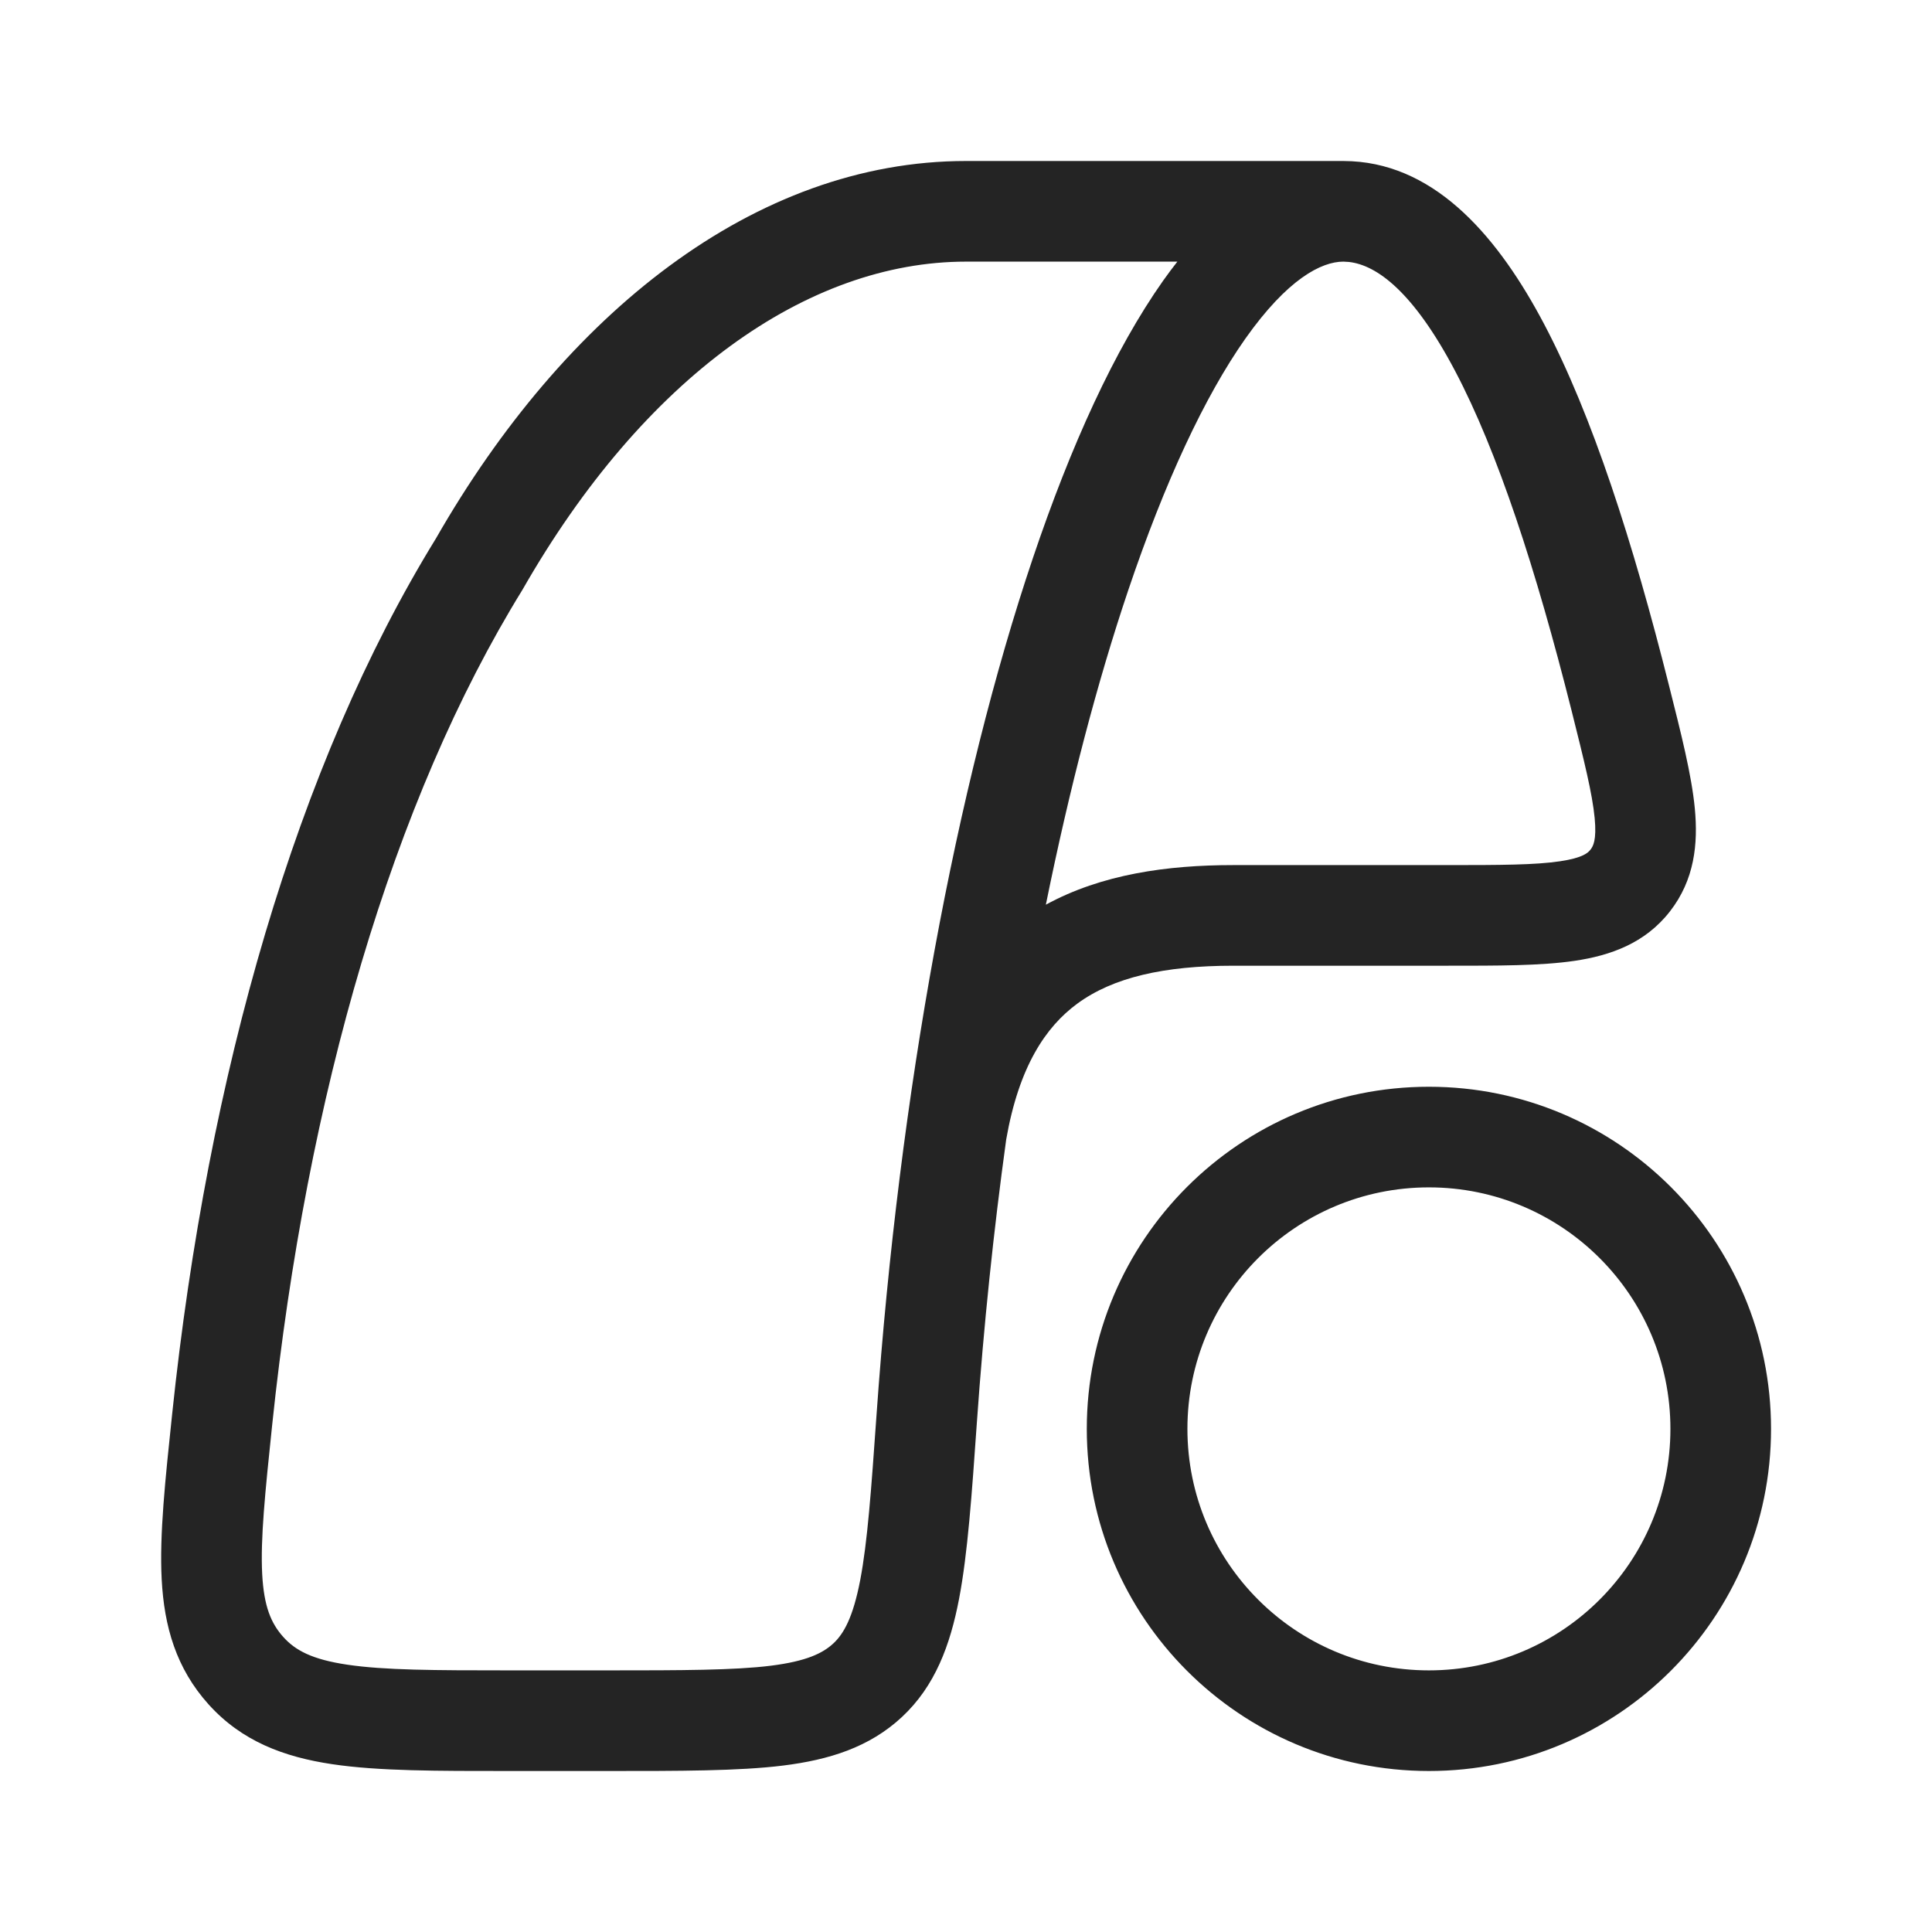
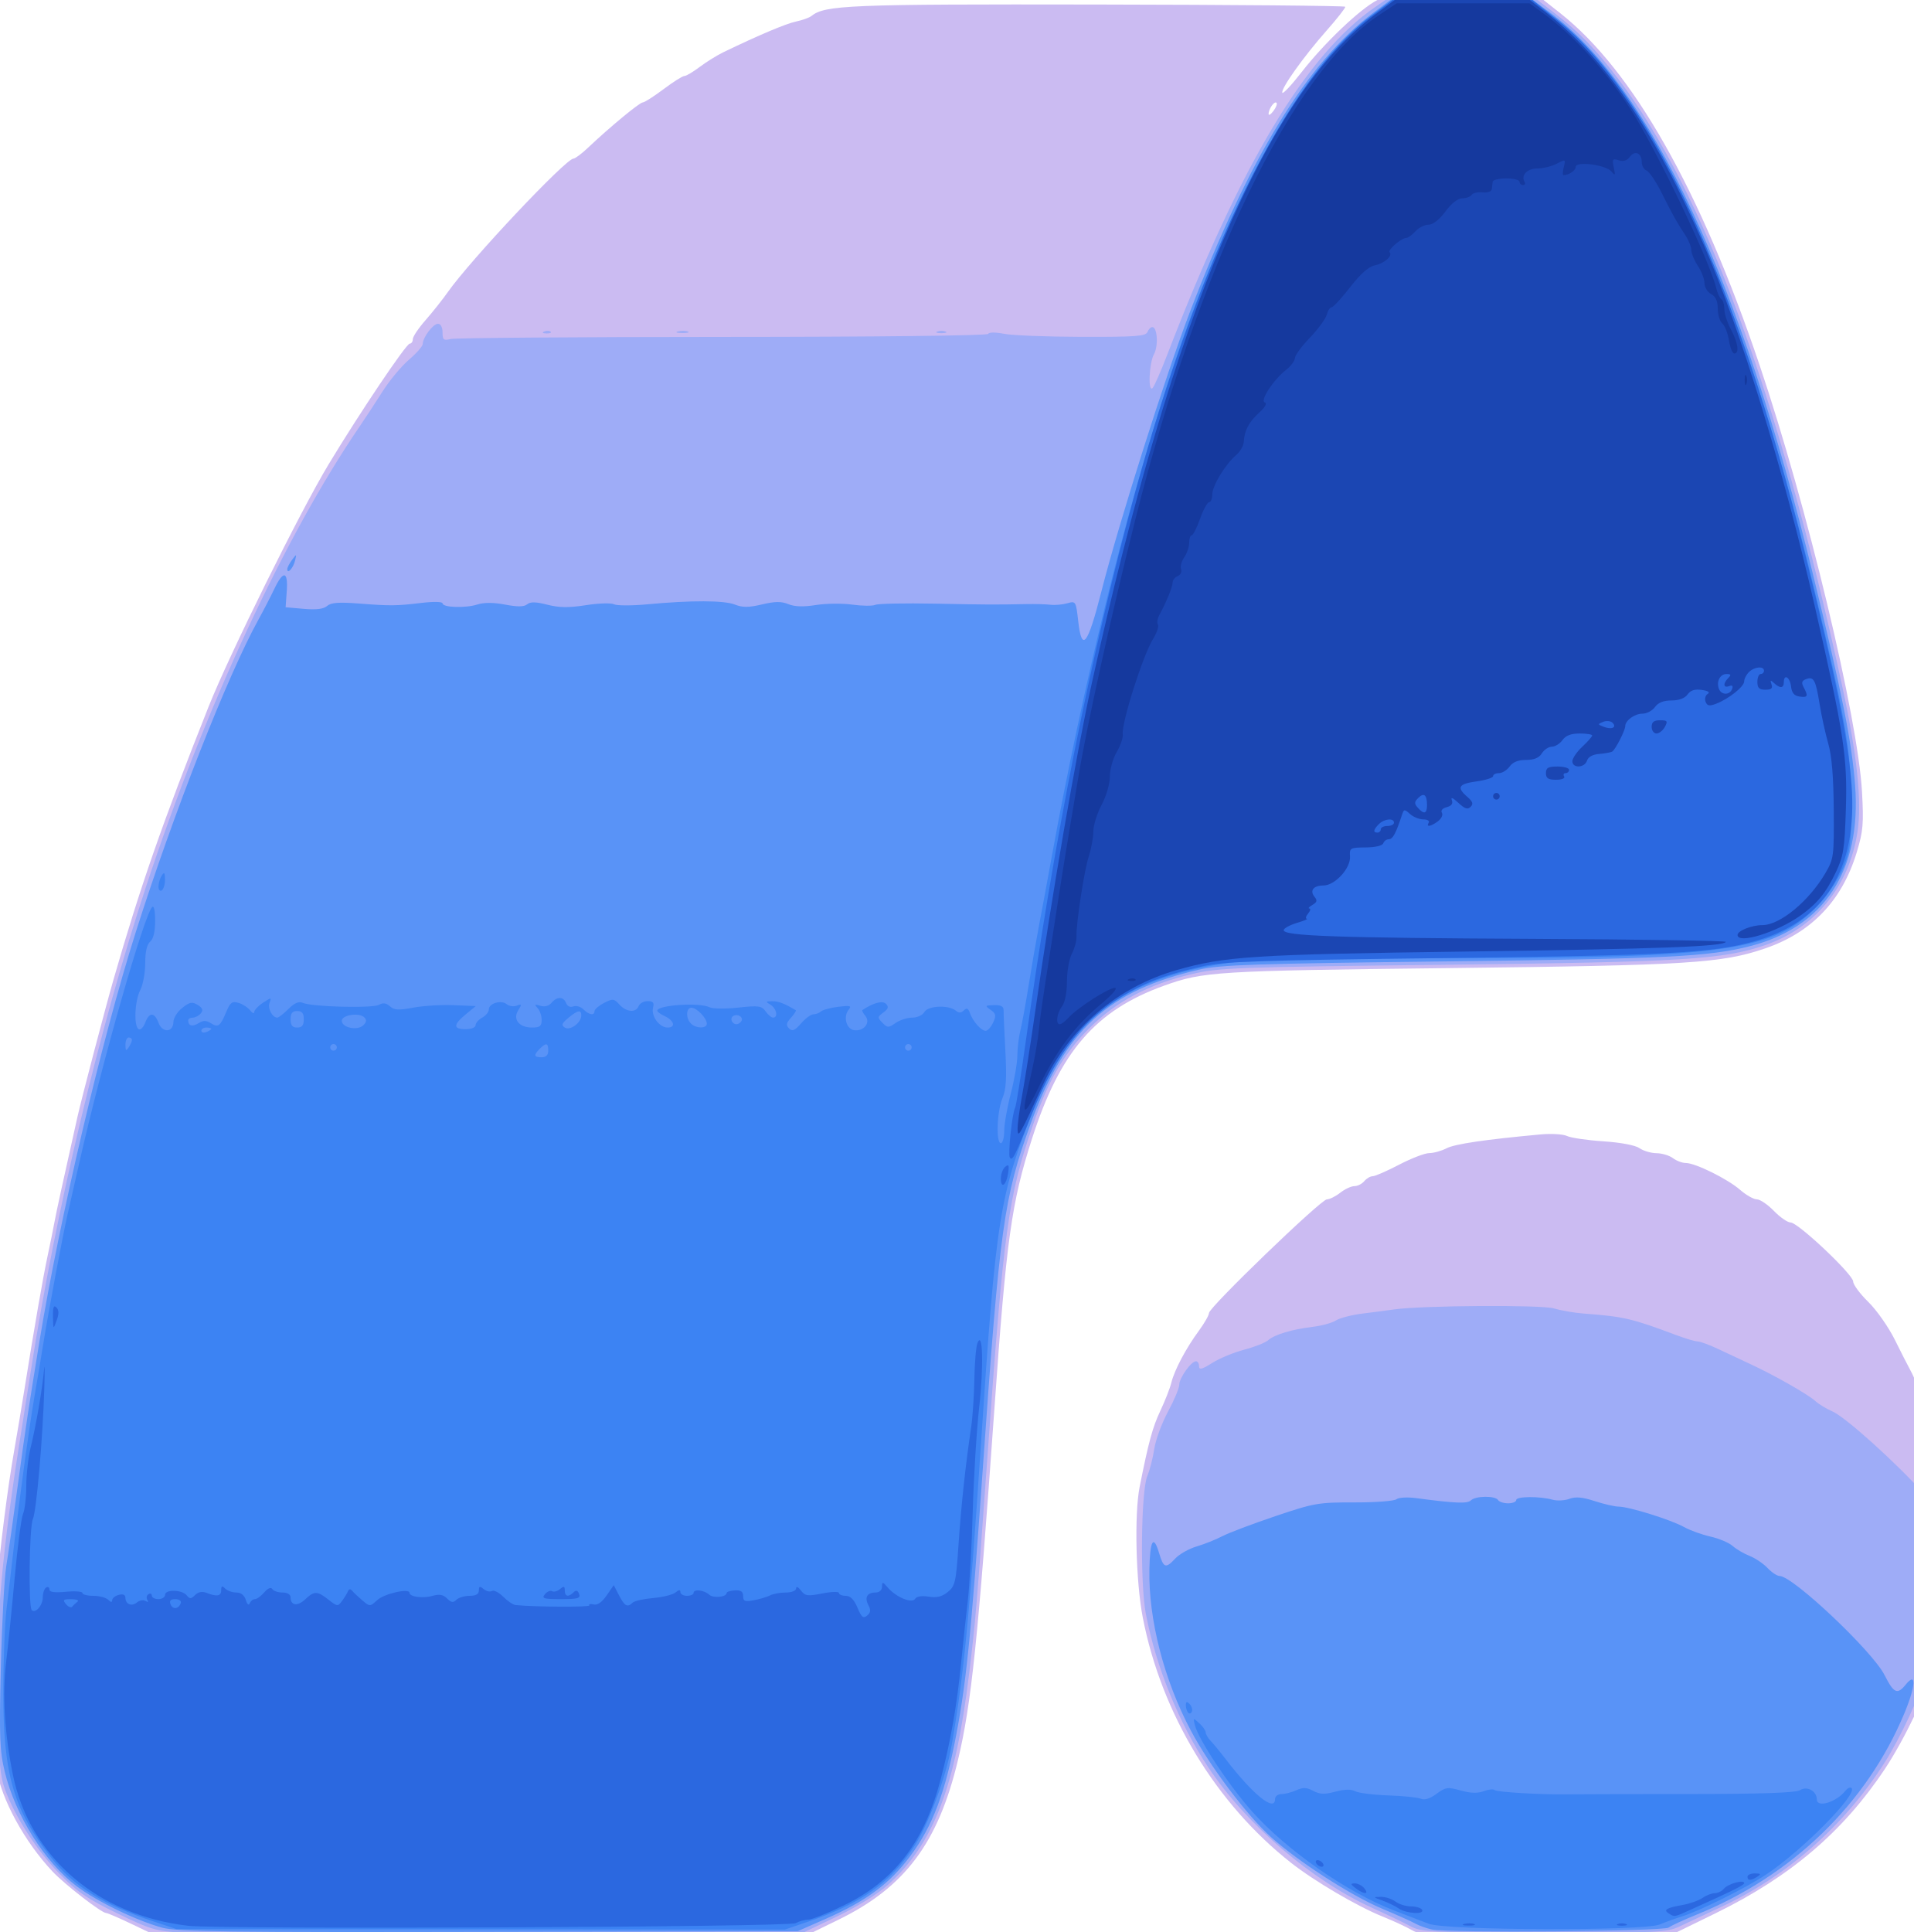
- <svg xmlns="http://www.w3.org/2000/svg" width="48" height="48" viewBox="0 0 48 48" fill="none">
-   <path d="M33.585 4.006C35.728 4.119 37.255 5.949 38.364 8.053C39.562 10.326 40.571 13.469 41.469 17.044C41.766 18.224 42.027 19.249 42.107 20.084C42.191 20.964 42.101 21.859 41.488 22.645C40.87 23.438 40.007 23.74 39.125 23.871C38.281 23.996 37.202 23.993 35.951 23.993H30.641C28.921 23.993 27.654 24.282 26.764 24.936C25.981 25.511 25.315 26.499 24.999 28.309C24.686 30.578 24.439 32.937 24.27 35.343C24.144 37.138 24.043 38.596 23.827 39.727C23.607 40.874 23.232 41.89 22.41 42.657C21.596 43.416 20.59 43.723 19.462 43.864C18.362 44.002 16.844 44 15.137 44H12.63C10.869 44 9.409 44.003 8.255 43.831C7.052 43.652 6.006 43.259 5.183 42.346C4.375 41.448 4.079 40.412 4.017 39.238C3.959 38.127 4.106 36.76 4.277 35.132C5.163 26.683 7.373 18.995 10.83 13.379C14.02 7.808 18.745 4 24.001 4H33.376L33.585 4.006ZM35.501 27C40.195 27 44.001 30.806 44.001 35.5C44.001 40.194 40.195 44 35.501 44C30.806 44 27.001 40.194 27.001 35.5C27.001 30.806 30.806 27 35.501 27ZM24.001 6.5C20.057 6.5 15.993 9.38 12.979 14.655C9.751 19.886 7.622 27.204 6.763 35.393C6.584 37.102 6.469 38.239 6.514 39.106C6.557 39.911 6.732 40.33 7.041 40.673C7.335 41 7.749 41.228 8.625 41.358C9.551 41.496 10.792 41.5 12.63 41.5H15.137C16.91 41.5 18.243 41.498 19.152 41.384C20.033 41.273 20.439 41.077 20.706 40.829C20.963 40.589 21.193 40.186 21.372 39.256C21.553 38.307 21.645 37.026 21.776 35.167C22.342 27.117 23.761 19.507 25.659 13.874C26.605 11.066 27.693 8.682 28.896 6.976C29.011 6.813 29.13 6.655 29.251 6.5H24.001ZM35.501 29.5C32.187 29.5 29.501 32.186 29.501 35.5C29.501 38.814 32.187 41.5 35.501 41.5C38.814 41.5 41.501 38.813 41.501 35.5C41.501 32.187 38.814 29.5 35.501 29.5ZM33.376 6.5C32.831 6.5 31.988 6.929 30.939 8.416C29.933 9.844 28.938 11.973 28.028 14.672C27.26 16.951 26.569 19.592 25.984 22.477C27.37 21.72 28.996 21.493 30.641 21.493H35.951C37.282 21.493 38.141 21.49 38.758 21.398C39.335 21.313 39.459 21.182 39.516 21.108C39.578 21.028 39.672 20.878 39.619 20.322C39.561 19.72 39.361 18.914 39.045 17.654C38.157 14.126 37.207 11.219 36.153 9.219C35.115 7.249 34.206 6.584 33.511 6.508L33.376 6.5Z" fill="#242424" />
+ <svg xmlns="http://www.w3.org/2000/svg" version="1.1" id="229c64ea-e1e3-442d-8c3f-3eadbf1b12e4" width="579.194" height="584.747" viewBox="0 0 579.194 584.747">
+   <g id="5cf8589e-39c1-4aba-b37c-ee7d4635ca73" transform="translate(-1505.643,-0.389983)">
+     <path fill="#cbbbf2" d="m 1545.827,582.878 c -4,-1.919 -7.622,-3.488 -8.05,-3.488 -1.399,0 -12.594,-8.674 -16.302,-12.632 -8.418,-8.983 -15.386,-21.74 -16.89,-30.919 -1.177,-7.191 -1.173,-38.749 0.01,-53.949 0.964,-12.402 3.322,-31.061 5.434,-43 0.778,-4.4 2.169,-12.725 3.091,-18.5 2.981,-18.685 5.533,-33.352 6.958,-40 0.766,-3.575 1.679,-8.075 2.028,-10 0.556,-3.066 2.723,-12.982 6.991,-32 1.28,-5.701 8.379,-32.738 10.897,-41.5 8.05,-28.01 14.915,-47.712 28.743,-82.5 6.337,-15.942 27.744,-59.171 36.396,-73.5 9.501,-15.734 23.466,-36.5 24.547,-36.5 0.506,0 0.92,-0.612 0.92,-1.359 0,-0.748 1.736,-3.335 3.859,-5.75 2.122,-2.415 5.16,-6.241 6.75,-8.503 6.804,-9.678 35.716,-40.388 38.024,-40.388 0.509,0 2.487,-1.48 4.396,-3.289 6.533,-6.19 15.625,-13.711 16.575,-13.711 0.522,0 3.345,-1.8 6.273,-4 2.928,-2.2 5.776,-4 6.329,-4 0.553,0 2.646,-1.238 4.65,-2.75 2.004,-1.512 5.219,-3.51 7.144,-4.44 10.73,-5.181 18.906,-8.635 22,-9.295 1.925,-0.411 4.009,-1.155 4.631,-1.655 4.152,-3.334 11.201,-3.618 86.619,-3.489 41.113,0.07 74.863,0.371 75,0.668 0.137,0.297 -2.416,3.557 -5.674,7.245 -6.927,7.842 -13.815,17.509 -13.38,18.78 0.167,0.489 2.779,-2.293 5.804,-6.181 6.899,-8.868 17.758,-19.21 22.954,-21.861 3.624,-1.849 5.855,-2.023 25.87,-2.023 h 21.904 l 7.622,6.01 c 21.935,17.295 42.435,53.49 60.315,106.49 14.363,42.573 29.742,106.614 31.002,129.094 0.544,9.712 0.346,12.002 -1.59,18.376 -4.425,14.569 -13.621,24.228 -27.667,29.06 -13.115,4.512 -23.244,5.147 -95.41,5.975 -71.033,0.815 -74.683,1.04 -86.597,5.324 -20.723,7.453 -31.52,19.96 -39.966,46.295 -6.239,19.453 -7.74,30.242 -11.397,81.875 -4.956,69.988 -6.965,89.31 -11.055,106.353 -5.981,24.924 -16.032,38.341 -36.061,48.136 l -10.247,5.011 -98.089,-0.012 -98.089,-0.012 z M 1892.035,31.492 c -0.628,-0.628 -2.413,1.912 -2.388,3.398 0.01,0.55 0.673,0.133 1.474,-0.927 0.802,-1.06 1.213,-2.172 0.914,-2.471 z m 41.065,553.126 c -1.65,-0.97 -5.7,-2.851 -9,-4.18 -7.597,-3.058 -20.57,-10.672 -27.588,-16.189 -22.823,-17.944 -39.296,-45.167 -44.948,-74.279 -2.104,-10.837 -2.594,-31.312 -0.948,-39.58 2.709,-13.603 3.91,-18.017 6.261,-23 1.427,-3.025 2.923,-6.85 3.326,-8.5 0.933,-3.824 4.421,-10.406 8.338,-15.733 1.683,-2.289 3.06,-4.701 3.06,-5.361 0,-1.721 33.91,-34.406 35.695,-34.406 0.819,0 2.634,-0.9 4.032,-2 1.399,-1.1 3.327,-2 4.285,-2 0.959,0 2.303,-0.675 2.988,-1.5 0.685,-0.825 1.832,-1.5 2.55,-1.5 0.718,0 4.327,-1.575 8.02,-3.5 3.693,-1.925 7.798,-3.5 9.122,-3.5 1.324,0 3.672,-0.654 5.217,-1.453 2.528,-1.307 11.651,-2.652 28.478,-4.198 3.238,-0.297 6.838,-0.083 8,0.477 1.162,0.56 6.096,1.284 10.963,1.609 5.33,0.356 9.694,1.183 10.973,2.078 1.167,0.818 3.485,1.501 5.15,1.518 1.665,0.018 3.901,0.693 4.969,1.5 1.068,0.808 2.824,1.468 3.904,1.468 2.887,0 12.657,4.834 16.44,8.135 1.807,1.576 4.081,2.865 5.054,2.865 0.973,0 3.296,1.575 5.161,3.5 1.866,1.925 4.138,3.5 5.049,3.5 2.255,0 18.951,15.754 18.951,17.882 0,0.936 2.055,3.708 4.568,6.16 2.512,2.452 6.13,7.608 8.039,11.458 1.909,3.85 3.856,7.675 4.326,8.5 0.47,0.825 1.349,2.625 1.954,4 0.605,1.375 2.635,4.624 4.511,7.221 3.105,4.297 3.471,5.553 4.08,14 0.368,5.104 0.524,21.375 0.345,36.159 -0.321,26.596 -0.348,26.895 -2.574,28.372 -1.238,0.821 -2.257,2.45 -2.265,3.621 -0.026,3.547 -7.472,19.136 -13.387,28.025 -12.638,18.994 -28.628,32.618 -51.262,43.68 l -14.165,6.923 -37.335,-0.004 c -33.869,-0.003 -37.614,-0.168 -40.335,-1.768 z" />
+     <path fill="#9eacf7" d="m 1561.1,585.356 c -8.321,-0.494 -9.83,-0.937 -20,-5.877 -9.073,-4.406 -12.139,-6.512 -17.5,-12.017 -6.875,-7.06 -13.459,-17.274 -16.483,-25.572 -1.464,-4.015 -1.908,-8.938 -2.257,-25 -0.559,-25.719 1.264,-46.206 7.655,-86 0.53,-3.3 1.668,-10.5 2.528,-16 7.542,-48.206 20.672,-103.286 34.92,-146.5 17.745,-53.818 41.868,-105.729 64.594,-139 1.69,-2.475 4.794,-7.215 6.897,-10.534 2.103,-3.319 5.696,-7.637 7.985,-9.596 2.289,-1.959 4.162,-4.097 4.162,-4.751 0,-1.967 3.131,-6.119 4.615,-6.119 0.826,0 1.385,1.053 1.385,2.608 0,2.264 0.321,2.528 2.435,1.997 1.339,-0.336 38.43,-0.62 82.424,-0.63 46.365,-0.011 80.126,-0.396 80.315,-0.917 0.191,-0.527 2.187,-0.536 4.826,-0.022 2.475,0.482 13.114,0.896 23.643,0.92 16.121,0.037 19.234,-0.193 19.719,-1.456 0.317,-0.825 0.989,-1.5 1.494,-1.5 1.523,0 1.87,5.716 0.498,8.189 -1.482,2.67 -1.861,11.732 -0.429,10.261 0.508,-0.522 2.482,-5 4.387,-9.95 22.213,-57.734 42.105,-90.994 63.035,-105.394 l 4.514,-3.106 h 21.646 21.646 l 6.152,4.734 c 7.819,6.017 12.53,10.872 19.665,20.266 25.801,33.972 48.362,95.067 67.551,182.929 4.673,21.397 6.195,35.749 4.767,44.972 -2.544,16.434 -12.787,28.938 -27.99,34.169 -12.658,4.355 -24.977,5.109 -96.797,5.923 -64.109,0.727 -68.508,0.891 -76.877,2.873 -12.8,3.032 -22.745,8.276 -30.712,16.195 -7.801,7.754 -12.489,15.778 -17.199,29.439 -7.485,21.709 -8.822,31.392 -13.673,99 -3.47,48.364 -3.682,50.879 -5.635,67 -4.161,34.333 -10.77,51.553 -24.536,63.93 -3.147,2.829 -9.44,6.733 -15.64,9.701 l -10.375,4.967 -89.176,0.201 c -49.047,0.111 -93.226,-0.039 -98.176,-0.333 z m 371.5,-1.954 c -1.925,-1.045 -7.089,-3.526 -11.475,-5.513 -18.474,-8.371 -38.187,-25.237 -49.679,-42.503 -8.936,-13.426 -15.859,-30.415 -18.947,-46.496 -1.775,-9.243 -1.486,-37.159 0.433,-41.75 0.755,-1.806 1.706,-5.511 2.114,-8.233 0.408,-2.722 2.275,-7.789 4.149,-11.258 1.873,-3.47 3.406,-7.137 3.406,-8.149 0,-2.04 3.617,-7.11 5.073,-7.11 0.51,0 0.927,0.681 0.927,1.513 0,1.181 0.876,0.959 4,-1.013 2.2,-1.389 6.545,-3.188 9.656,-3.998 3.11,-0.81 6.373,-2.097 7.25,-2.861 2.001,-1.742 7.141,-3.283 13.529,-4.056 2.714,-0.329 5.864,-1.2 7,-1.936 1.136,-0.736 4.765,-1.673 8.065,-2.082 3.3,-0.409 7.575,-0.969 9.5,-1.245 8.483,-1.215 44.617,-1.446 48.421,-0.31 2.156,0.644 6.206,1.344 9,1.555 12.25,0.926 14.514,1.454 28.099,6.55 2.761,1.036 5.641,1.883 6.4,1.883 0.759,0 3.676,1.088 6.481,2.417 2.805,1.33 7.125,3.356 9.6,4.503 7.086,3.285 17.308,9.097 19.5,11.087 1.1,0.999 3.425,2.418 5.168,3.154 3.89,1.643 19.268,15.482 27.956,25.158 2.791,3.108 3.196,4.368 3.807,11.829 0.376,4.593 0.729,14.332 0.784,21.642 0.092,12.178 -0.082,13.538 -2.08,16.241 -1.2,1.622 -2.464,4.417 -2.809,6.209 -0.864,4.484 -7.197,18.009 -11.827,25.259 -12.181,19.076 -29.512,34.369 -49.499,43.68 -4.675,2.178 -10.33,4.828 -12.566,5.89 -3.795,1.801 -6.529,1.927 -41,1.886 -34.34,-0.041 -37.18,-0.178 -40.434,-1.944 z M 1670.412,100.707 c 0.722,-0.289 1.584,-0.253 1.917,0.079 0.332,0.332 -0.258,0.569 -1.312,0.525 -1.165,-0.048 -1.402,-0.285 -0.604,-0.604 z m 40.456,-0.01 c 0.973,-0.254 2.323,-0.237 3,0.037 0.677,0.274 -0.119,0.481 -1.769,0.461 -1.65,-0.02 -2.204,-0.244 -1.231,-0.498 z m 78.481,0.031 c 0.688,-0.277 1.812,-0.277 2.5,0 0.688,0.277 0.125,0.504 -1.25,0.504 -1.375,0 -1.938,-0.227 -1.25,-0.504 z" />
+     <path fill="#5993f7" d="m 1554.802,583.845 c -7.816,-2.122 -19.833,-7.936 -25.949,-12.553 -9.69,-7.316 -18.576,-21.465 -21.772,-34.666 -1.526,-6.303 -1.683,-10.471 -1.185,-31.5 0.316,-13.33 1.055,-27.161 1.643,-30.736 0.588,-3.575 2.191,-14.825 3.562,-25 2.227,-16.526 3.162,-22.73 6.481,-43 6.058,-36.994 18.882,-91.47 29.172,-123.924 11.366,-35.846 27.756,-77.591 37.123,-94.547 1.528,-2.766 3.687,-6.942 4.797,-9.279 2.713,-5.712 4.203,-5.456 3.772,0.648 l -0.346,4.898 5.5,0.482 c 3.791,0.332 5.982,0.061 7.052,-0.874 1.165,-1.018 3.534,-1.204 9.5,-0.745 9.79,0.752 11.366,0.736 19.198,-0.194 3.535,-0.42 6.252,-0.356 6.255,0.146 0.01,1.275 6.95,1.503 10.546,0.347 2.012,-0.647 4.871,-0.636 8.395,0.032 3.795,0.72 5.729,0.694 6.671,-0.088 0.969,-0.804 2.615,-0.772 6.105,0.119 3.595,0.919 6.484,0.954 11.674,0.143 3.793,-0.593 7.618,-0.715 8.5,-0.272 0.882,0.443 5.428,0.449 10.103,0.012 13.306,-1.242 23.23,-1.212 26.5,0.081 2.328,0.92 4.164,0.91 8.191,-0.045 3.951,-0.937 5.863,-0.957 8,-0.084 1.918,0.784 4.553,0.868 8.309,0.266 3.025,-0.485 7.975,-0.542 11,-0.128 3.025,0.415 6.175,0.447 7,0.072 0.825,-0.375 8.925,-0.538 18,-0.361 16.171,0.314 18.105,0.323 27.75,0.132 2.612,-0.052 5.875,0.038 7.25,0.2 1.375,0.162 3.676,-0.038 5.112,-0.446 2.567,-0.727 2.624,-0.634 3.307,5.398 1.088,9.613 2.868,7.333 7.019,-8.99 5.215,-20.505 19.341,-65.11 26.762,-84.5 17.932,-46.859 35.601,-75.7 55.507,-90.602 l 5.207,-3.898 h 21.585 21.585 l 5.207,3.856 c 30.41,22.518 57.85,81.184 79.583,170.144 8.887,36.379 11.717,50.565 12.71,63.705 1.95,25.831 -9.349,42.993 -32.085,48.734 -12.331,3.113 -25.25,3.753 -91.5,4.531 -57.896,0.68 -68.555,1.034 -74.914,2.487 -27.562,6.299 -40.722,18.312 -51.027,46.58 -8.176,22.429 -9.375,31.075 -14.556,104.963 -3.617,51.583 -5.08,65.72 -8.599,83.089 -3.365,16.61 -7.456,26.471 -14.724,35.493 -5.833,7.241 -12.666,12.108 -23.999,17.097 l -8.681,3.821 -93.5,0.197 c -78.66,0.166 -94.341,-0.032 -98.797,-1.242 z m 384.298,0.538 c -1.65,-0.357 -3.9,-1.157 -5,-1.778 -1.1,-0.621 -5.654,-2.664 -10.12,-4.539 -9.384,-3.941 -25.326,-14.21 -33.6,-21.643 -7.286,-6.546 -18.581,-21.551 -24.264,-32.237 -8.116,-15.258 -12.857,-33.686 -12.554,-48.796 0.177,-8.827 1.228,-10.645 2.91,-5.032 1.401,4.677 1.988,4.875 4.989,1.68 1.216,-1.294 4.106,-2.913 6.424,-3.598 2.318,-0.685 5.789,-2.071 7.714,-3.08 1.925,-1.009 9.125,-3.733 16,-6.053 11.861,-4.003 13.088,-4.217 24,-4.19 6.325,0.016 12.052,-0.412 12.726,-0.952 0.685,-0.548 3.333,-0.7 6,-0.345 11.842,1.577 15.519,1.725 16.576,0.668 1.373,-1.373 7.366,-1.445 8.198,-0.098 0.34,0.55 1.716,1 3.059,1 1.343,0 2.441,-0.45 2.441,-1 0,-1.12 7.154,-1.181 11,-0.094 1.375,0.389 3.671,0.27 5.102,-0.263 1.9,-0.708 3.975,-0.521 7.688,0.694 2.797,0.915 6.056,1.663 7.243,1.663 3.075,0 15.863,3.994 19.755,6.17 1.808,1.011 5.408,2.313 8,2.894 2.591,0.581 5.612,1.856 6.712,2.834 1.1,0.978 3.418,2.337 5.152,3.02 1.733,0.683 4.174,2.331 5.424,3.662 1.25,1.331 2.901,2.42 3.668,2.42 3.986,0 28.079,22.743 31.735,29.958 2.832,5.589 3.878,6.058 6.445,2.888 3.259,-4.024 3.04,0.376 -0.433,8.718 -11.389,27.353 -33.99,49.23 -62.99,60.973 -3.85,1.559 -7.616,3.3 -8.368,3.869 -1.523,1.152 -66.555,1.684 -71.632,0.586 z m -346.5,-411.743 c 0,-0.477 0.653,-1.741 1.45,-2.809 1.399,-1.873 1.43,-1.861 0.879,0.324 -0.569,2.257 -2.33,4.135 -2.33,2.485 z" />
+     <path fill="#3c83f3" d="m 1552.1,581.935 c -15.32,-5.097 -24.172,-10.616 -31.016,-19.336 -11.438,-14.573 -14.505,-25.303 -14.44,-50.522 0.024,-9.453 0.462,-20.562 0.973,-24.687 0.511,-4.125 1.386,-11.55 1.945,-16.5 1.697,-15.03 4.893,-38.476 6.542,-48 0.857,-4.95 2.026,-11.925 2.597,-15.5 1.6,-10.012 5.876,-32.812 7.408,-39.5 0.756,-3.3 2.34,-10.275 3.52,-15.5 6.737,-29.835 19.554,-74.826 22.064,-77.45 0.55,-0.575 0.909,1.053 0.909,4.128 0,3.293 -0.527,5.515 -1.5,6.322 -0.986,0.818 -1.5,3.05 -1.5,6.508 0,2.895 -0.672,6.552 -1.494,8.128 -1.693,3.246 -2.019,10.929 -0.504,11.865 0.551,0.341 1.44,-0.533 1.975,-1.941 1.243,-3.268 2.805,-3.263 4.051,0.013 1.195,3.143 4.457,2.945 4.503,-0.274 0.017,-1.191 1.234,-3.112 2.705,-4.269 2.256,-1.775 2.986,-1.909 4.669,-0.858 1.483,0.926 1.72,1.577 0.923,2.537 -0.589,0.71 -1.692,1.291 -2.449,1.291 -0.758,0 -1.378,0.375 -1.378,0.833 0,1.671 1.259,2.022 3.108,0.867 1.455,-0.909 2.329,-0.909 3.784,0 2.217,1.384 2.807,0.939 4.676,-3.524 1.165,-2.784 1.761,-3.214 3.662,-2.649 1.249,0.371 2.833,1.39 3.52,2.265 0.688,0.875 1.25,1.106 1.25,0.514 0,-0.592 1.195,-1.859 2.655,-2.816 2.525,-1.655 2.622,-1.654 1.983,0.012 -0.647,1.687 0.82,4.498 2.349,4.498 0.408,0 1.918,-1.177 3.356,-2.615 1.851,-1.851 3.133,-2.39 4.386,-1.846 2.79,1.211 21.064,1.676 23.013,0.586 1.253,-0.701 2.211,-0.572 3.342,0.452 1.281,1.159 2.626,1.237 7.001,0.407 2.978,-0.565 8.467,-0.905 12.197,-0.755 l 6.781,0.272 -3.04,2.5 c -3.836,3.154 -3.842,4.5 -0.022,4.5 1.687,0 3,-0.532 3,-1.215 0,-0.668 0.9,-1.696 2,-2.285 1.1,-0.589 2,-1.699 2,-2.468 0,-1.869 3.759,-2.977 5.421,-1.598 0.729,0.605 2.102,0.802 3.051,0.438 1.52,-0.583 1.572,-0.416 0.437,1.402 -1.727,2.766 0.257,5.226 4.213,5.226 2.336,0 2.878,-0.433 2.878,-2.3 0,-1.265 -0.562,-2.891 -1.25,-3.612 -1.018,-1.069 -0.859,-1.195 0.859,-0.677 1.319,0.397 2.582,0.065 3.372,-0.888 1.642,-1.978 3.644,-1.942 4.42,0.081 0.367,0.957 1.247,1.361 2.181,1.003 0.861,-0.33 2.24,0.073 3.063,0.896 1.706,1.706 3.354,1.963 3.354,0.523 0,-0.536 1.295,-1.644 2.878,-2.463 2.651,-1.371 3.019,-1.334 4.655,0.474 2.11,2.331 5.022,2.562 5.828,0.463 0.317,-0.825 1.542,-1.5 2.724,-1.5 1.632,0 2.026,0.465 1.642,1.935 -0.671,2.566 1.874,6.065 4.413,6.065 2.561,0 1.968,-2.167 -0.955,-3.487 -1.202,-0.543 -2.185,-1.274 -2.185,-1.625 0,-1.704 12.856,-2.539 15.816,-1.028 0.926,0.473 4.825,0.52 8.664,0.105 6.216,-0.672 7.125,-0.548 8.307,1.14 0.73,1.042 1.752,1.895 2.27,1.895 1.618,0 1.032,-2.849 -0.807,-3.92 -1.561,-0.909 -1.505,-1.023 0.514,-1.05 1.882,-0.025 3.695,0.663 7.147,2.713 0.226,0.134 -0.416,1.157 -1.426,2.274 -1.464,1.618 -1.584,2.279 -0.591,3.256 0.987,0.972 1.741,0.655 3.628,-1.524 1.31,-1.512 2.989,-2.75 3.73,-2.75 0.741,0 1.776,-0.393 2.298,-0.874 0.522,-0.481 2.885,-1.116 5.249,-1.411 3.543,-0.443 4.101,-0.299 3.173,0.819 -1.759,2.119 -0.778,5.923 1.615,6.265 2.948,0.421 5.077,-2.292 3.392,-4.322 -0.696,-0.838 -1.088,-1.641 -0.872,-1.783 3.356,-2.214 6.058,-2.927 7.109,-1.876 0.901,0.901 0.722,1.513 -0.77,2.619 -1.813,1.344 -1.833,1.558 -0.289,3.125 1.533,1.556 1.831,1.561 3.973,0.061 1.273,-0.892 3.543,-1.622 5.043,-1.622 1.528,0 3.146,-0.748 3.68,-1.701 1.08,-1.929 7.349,-2.207 9.501,-0.421 0.927,0.77 1.619,0.75 2.438,-0.069 0.858,-0.858 1.314,-0.665 1.828,0.774 0.92,2.575 3.436,5.419 4.786,5.409 0.602,-0.004 1.617,-1.132 2.254,-2.507 0.985,-2.124 0.872,-2.7 -0.755,-3.84 -1.79,-1.254 -1.724,-1.346 1.024,-1.424 2.132,-0.061 2.928,0.377 2.9,1.598 -0.021,0.925 0.221,6.496 0.538,12.38 0.441,8.194 0.231,11.522 -0.895,14.218 -1.662,3.978 -1.995,13.584 -0.47,13.584 0.55,0 1.008,-1.688 1.017,-3.75 0.01,-2.062 0.902,-7.125 1.983,-11.25 1.081,-4.125 1.976,-9.3 1.988,-11.5 0.013,-2.2 0.416,-5.575 0.898,-7.5 0.481,-1.925 1.632,-8.225 2.557,-14 0.925,-5.775 2.29,-13.65 3.032,-17.5 0.742,-3.85 2.533,-13.525 3.98,-21.5 9.223,-50.845 21.963,-102.74 35.228,-143.5 17.453,-53.631 40.19,-94.729 61.092,-110.43 l 6.724,-5.051 21.184,-0.01 21.184,-0.01 7.618,6.054 c 29.241,23.237 55.819,82.017 77.555,171.524 9.496,39.103 11.292,49.364 11.36,64.922 0.055,12.371 -0.206,14.669 -2.241,19.747 -1.283,3.201 -4.447,8.092 -7.143,11.042 -13.372,14.632 -27.569,16.709 -114.206,16.714 -32.733,0.002 -56.787,0.429 -62.313,1.106 -32.764,4.015 -50.401,16.61 -61.206,43.71 -10.732,26.915 -11.737,33.208 -16.315,102.181 -3.486,52.515 -5.184,69.989 -8.859,91.145 -1.642,9.453 -7.006,24.007 -11.262,30.557 -7.238,11.139 -16.088,17.428 -32.282,22.941 l -6.925,2.357 -92.075,-0.063 -92.075,-0.063 z m 119.5,-263.545 c 0,-2.369 -0.633,-2.509 -2.571,-0.571 -1.938,1.938 -1.797,2.571 0.571,2.571 1.333,0 2,-0.667 2,-2 z m -126.015,-3.25 c 0.01,-0.412 -0.435,-0.75 -0.985,-0.75 -0.55,0 -0.993,1.012 -0.985,2.25 0.012,1.819 0.201,1.963 0.985,0.75 0.533,-0.825 0.976,-1.837 0.985,-2.25 z m 62.015,2.25 c 0,-0.55 -0.45,-1 -1,-1 -0.55,0 -1,0.45 -1,1 0,0.55 0.45,1 1,1 0.55,0 1,-0.45 1,-1 z m 174,0 c 0,-0.55 -0.45,-1 -1,-1 -0.55,0 -1,0.45 -1,1 0,0.55 0.45,1 1,1 0.55,0 1,-0.45 1,-1 z m -212,-5.607 c 0,-0.216 -0.675,-0.393 -1.5,-0.393 -0.825,0 -1.5,0.436 -1.5,0.969 0,0.533 0.675,0.71 1.5,0.393 0.825,-0.317 1.5,-0.752 1.5,-0.969 z m 46.329,-3.464 c -1.544,-1.544 -6.829,-0.75 -6.829,1.026 0,2.057 4.656,3.07 6.457,1.406 1.048,-0.968 1.152,-1.651 0.372,-2.432 z m 65.671,-0.584 c 0,-1.845 -1.065,-1.64 -3.947,0.758 -1.99,1.657 -2.181,2.2 -1.023,2.916 1.617,0.999 4.969,-1.479 4.969,-3.674 z m -84,1.155 c 0,-1.833 -0.533,-2.5 -2,-2.5 -1.467,0 -2,0.667 -2,2.5 0,1.833 0.533,2.5 2,2.5 1.467,0 2,-0.667 2,-2.5 z m 122,1.329 c 0,-1.66 -3.054,-4.829 -4.655,-4.829 -1.669,0 -1.765,3.18 -0.145,4.8 1.539,1.539 4.8,1.558 4.8,0.029 z m 10.457,-0.76 c 0.74,-1.197 -1.142,-2.382 -2.474,-1.559 -1.118,0.691 -0.384,2.49 1.016,2.49 0.485,0 1.141,-0.419 1.457,-0.931 z m 208.042,273.182 c -2.2,-0.839 -6.925,-2.653 -10.5,-4.03 -14.266,-5.495 -32.452,-18.18 -42.964,-29.967 -6.989,-7.838 -16.189,-21.714 -17.302,-26.096 -0.573,-2.257 -0.525,-2.279 1.336,-0.595 1.062,0.961 1.93,2.202 1.93,2.758 0,0.556 0.685,1.724 1.523,2.595 0.838,0.871 2.837,3.301 4.442,5.399 8.271,10.808 15.034,16.29 15.034,12.185 0,-0.825 0.879,-1.5 1.953,-1.5 1.074,0 3.103,-0.524 4.508,-1.164 2.006,-0.914 3.102,-0.872 5.094,0.194 1.998,1.07 3.425,1.122 6.709,0.245 2.789,-0.744 4.78,-0.787 6.011,-0.128 1.012,0.542 5.527,1.109 10.033,1.261 4.506,0.152 8.949,0.608 9.873,1.014 1.081,0.475 2.757,-0.057 4.693,-1.488 2.752,-2.035 3.384,-2.122 7.334,-1.016 3.014,0.844 5.119,0.907 6.954,0.21 1.447,-0.55 2.924,-0.709 3.28,-0.352 0.635,0.635 14.118,1.432 22.057,1.305 2.2,-0.035 18.531,-0.076 36.292,-0.09 22.915,-0.019 32.837,-0.367 34.169,-1.198 2.113,-1.319 5.039,0.324 5.039,2.83 0,2.637 5.896,0.85 8.648,-2.621 0.653,-0.824 1.494,-1.192 1.868,-0.819 1.884,1.884 -14.973,18.943 -25.861,26.17 -6.117,4.06 -19.999,10.977 -25.389,12.65 -2.071,0.643 -5.116,1.747 -6.766,2.453 -4.737,2.027 -64.61,1.852 -70,-0.205 z m -72.77,-63.855 c -0.401,-0.401 -0.729,-1.419 -0.729,-2.263 0,-1.126 0.296,-1.238 1.113,-0.421 0.612,0.612 0.94,1.63 0.729,2.263 -0.211,0.632 -0.712,0.822 -1.113,0.421 z M 1553.615,268.699 c 0.01,-0.995 0.452,-2.484 0.985,-3.309 0.758,-1.173 0.973,-0.914 0.985,1.191 0.01,1.48 -0.435,2.969 -0.985,3.309 -0.55,0.34 -0.993,-0.196 -0.985,-1.191 z" />
+     <path fill="#2b68e0" d="m 1562.6,583.256 c -27.431,-3.16 -48.018,-20.906 -53.061,-45.739 -2.513,-12.376 -3.226,-24.352 -2.033,-34.128 0.571,-4.675 1.734,-16.15 2.586,-25.5 0.851,-9.35 1.989,-18.034 2.528,-19.297 0.539,-1.263 0.98,-5.106 0.98,-8.54 0,-3.434 0.61,-8.7 1.356,-11.703 1.571,-6.324 3.523,-17.684 4.03,-23.46 0.193,-2.2 0.227,0.275 0.074,5.5 -0.439,15.059 -2.374,37.285 -3.464,39.797 -1.097,2.528 -1.392,26.474 -0.339,27.528 1.126,1.126 3.342,-1.453 3.342,-3.888 0,-1.275 0.45,-2.597 1,-2.937 0.55,-0.34 1,-0.084 1,0.568 0,0.821 1.54,1.038 5,0.706 2.75,-0.264 5,-0.097 5,0.373 0,0.469 1.485,0.853 3.3,0.853 1.815,0 3.84,0.54 4.5,1.2 0.79,0.79 1.2,0.83 1.2,0.117 0,-0.596 0.9,-1.319 2,-1.606 1.269,-0.332 2,-0.031 2,0.824 0,2.006 1.893,2.799 3.5,1.465 0.777,-0.645 1.952,-0.839 2.611,-0.432 0.731,0.452 0.937,0.317 0.527,-0.345 -0.369,-0.597 -0.213,-1.368 0.345,-1.714 0.559,-0.345 1.016,-0.152 1.016,0.431 0,0.582 0.9,1.059 2,1.059 1.1,0 2,-0.58 2,-1.289 0,-1.72 5.194,-1.601 6.568,0.15 0.896,1.143 1.301,1.128 2.522,-0.093 0.942,-0.942 2.151,-1.182 3.432,-0.681 3.198,1.25 4.478,1.025 4.478,-0.787 0,-1.322 0.267,-1.433 1.2,-0.5 0.66,0.66 2.183,1.2 3.383,1.2 1.395,0 2.43,0.813 2.867,2.25 0.414,1.363 0.887,1.757 1.2,1 0.284,-0.688 0.988,-1.25 1.565,-1.25 0.577,0 1.849,-0.922 2.827,-2.05 1.099,-1.268 2.025,-1.649 2.426,-1 0.357,0.577 1.747,1.05 3.09,1.05 1.459,0 2.441,0.58 2.441,1.441 0,2.524 2.075,2.837 4.388,0.664 2.81,-2.64 3.673,-2.631 7.11,0.073 2.654,2.088 2.823,2.103 4.099,0.358 0.732,-1.001 1.537,-2.318 1.79,-2.928 0.302,-0.729 0.743,-0.766 1.286,-0.108 0.454,0.55 1.843,1.862 3.087,2.914 2.231,1.89 2.29,1.888 4.5,-0.139 2.117,-1.941 9.739,-3.656 9.739,-2.192 0,1.226 4.023,1.77 6.931,0.936 2.101,-0.603 3.263,-0.397 4.449,0.789 1.254,1.254 1.869,1.341 2.812,0.398 0.664,-0.664 2.467,-1.207 4.007,-1.207 1.916,0 2.8,-0.512 2.8,-1.622 0,-1.307 0.283,-1.388 1.456,-0.414 0.801,0.665 1.922,0.921 2.492,0.569 0.57,-0.352 2.11,0.434 3.423,1.747 1.313,1.313 3.004,2.446 3.758,2.519 6.145,0.591 22.657,0.665 22.308,0.1 -0.242,-0.391 0.348,-0.52 1.312,-0.285 1.129,0.275 2.52,-0.688 3.916,-2.709 l 2.165,-3.135 1.611,3.116 c 1.693,3.273 2.543,3.724 4.11,2.178 0.522,-0.516 3.321,-1.143 6.219,-1.393 2.898,-0.25 5.935,-1.009 6.75,-1.685 1.032,-0.856 1.481,-0.889 1.481,-0.107 0,0.617 0.9,1.122 2,1.122 1.1,0 2,-0.4 2,-0.889 0,-1.234 3.238,-0.858 4.732,0.55 1.205,1.135 5.267,0.728 5.268,-0.528 4e-4,-0.348 1.125,-0.698 2.5,-0.778 1.826,-0.105 2.499,0.36 2.499,1.725 0,1.569 0.523,1.77 3.25,1.253 1.788,-0.339 4.008,-1.002 4.934,-1.475 0.926,-0.473 3.064,-0.859 4.75,-0.859 1.769,0 3.079,-0.529 3.098,-1.25 0.018,-0.719 0.64,-0.447 1.463,0.64 1.266,1.672 2.01,1.775 6.468,0.894 2.771,-0.548 5.037,-0.611 5.037,-0.14 0,0.471 0.923,0.856 2.051,0.856 1.408,0 2.521,1.124 3.548,3.583 1.226,2.936 1.755,3.368 2.928,2.395 1.062,-0.882 1.167,-1.681 0.406,-3.103 -1.265,-2.364 -0.436,-3.874 2.126,-3.874 1.169,0 1.954,-0.696 1.974,-1.75 0.03,-1.573 0.206,-1.548 1.75,0.25 2.527,2.944 7.337,4.923 8.276,3.404 0.458,-0.741 2.025,-0.99 4.106,-0.652 2.446,0.397 4.026,0.011 5.783,-1.411 2.218,-1.796 2.484,-2.961 3.231,-14.149 0.786,-11.78 2.124,-24.241 3.832,-35.692 0.451,-3.025 0.89,-9.55 0.975,-14.5 0.085,-4.95 0.501,-9.885 0.924,-10.967 1.628,-4.165 1.937,6.986 0.538,19.41 -0.778,6.906 -1.657,21.107 -1.955,31.557 -0.297,10.45 -0.97,22.6 -1.494,27 -0.525,4.4 -1.442,12.95 -2.04,19 -1.25,12.663 -3.174,23.605 -6.154,35 -4.976,19.027 -13.91,30.687 -29.232,38.151 -4.91,2.392 -9.777,4.349 -10.816,4.349 -1.038,0 -2.8,0.488 -3.915,1.085 -2.232,1.195 -173.917,1.925 -183.842,0.782 z m -33.5,-98.09 c 0.55,-0.41 -0.293,-0.753 -1.872,-0.762 -2.461,-0.013 -2.691,0.203 -1.607,1.509 0.696,0.838 1.538,1.181 1.872,0.762 0.334,-0.419 1.058,-1.098 1.607,-1.509 z m 31.271,0.411 c 0.22,-0.659 -0.517,-1.188 -1.656,-1.188 -1.438,0 -1.875,0.461 -1.46,1.542 0.655,1.707 2.499,1.497 3.116,-0.355 z m 388.498,97.12 c 0.973,-0.254 2.323,-0.237 3,0.037 0.677,0.274 -0.119,0.481 -1.769,0.461 -1.65,-0.02 -2.204,-0.244 -1.231,-0.498 z m 46.481,0.031 c 0.688,-0.277 1.812,-0.277 2.5,0 0.688,0.277 0.125,0.504 -1.25,0.504 -1.375,0 -1.938,-0.227 -1.25,-0.504 z m 15.393,-3.228 c -1.694,-1.073 -0.72,-1.652 4.306,-2.561 2.172,-0.393 4.86,-1.352 5.973,-2.131 1.113,-0.78 2.768,-1.417 3.679,-1.417 0.91,0 2.174,-0.625 2.808,-1.389 1.225,-1.476 6.092,-2.799 6.092,-1.656 0,0.607 -3.118,2.153 -16.566,8.213 -4.667,2.103 -4.498,2.078 -6.291,0.942 z m -81.671,-1.464 c -1.085,-0.745 -3.322,-1.834 -4.973,-2.421 -2.851,-1.014 -2.876,-1.069 -0.5,-1.114 1.375,-0.026 3.373,0.614 4.441,1.421 1.068,0.808 3.179,1.468 4.691,1.468 1.512,0 3.028,0.45 3.368,1 0.928,1.502 -4.739,1.217 -7.027,-0.354 z m -13.031,-6.114 c -1.631,-1.233 -1.681,-1.473 -0.314,-1.5 0.895,-0.018 2.188,0.643 2.872,1.468 1.596,1.923 -0.032,1.943 -2.559,0.032 z m 118.559,-3.532 c 0,-0.55 1.012,-0.993 2.25,-0.985 1.819,0.012 1.963,0.201 0.75,0.985 -1.939,1.253 -3,1.253 -3,0 z m -130.5,-4 c -0.34,-0.55 -0.168,-1 0.382,-1 0.55,0 1.278,0.45 1.618,1 0.34,0.55 0.168,1 -0.382,1 -0.55,0 -1.278,-0.45 -1.618,-1 z m -233.509,-81.489 c 0.68,-0.819 1.654,-1.23 2.166,-0.914 0.512,0.316 1.586,0.031 2.387,-0.633 1.173,-0.974 1.456,-0.893 1.456,0.414 0,1.866 1.123,2.1 2.667,0.555 0.756,-0.756 1.242,-0.611 1.669,0.5 0.505,1.317 -0.37,1.567 -5.49,1.567 -5.281,0 -5.927,-0.198 -4.855,-1.489 z m -148.912,-83.961 c -0.058,-2.9 0.217,-3.654 1.034,-2.837 0.789,0.789 0.812,1.936 0.079,3.95 -1.022,2.806 -1.034,2.794 -1.113,-1.113 z m 286.921,-41.869 c 0,-1.34 0.596,-2.931 1.323,-3.535 1.059,-0.879 1.236,-0.502 0.885,1.89 -0.545,3.714 -2.208,4.953 -2.208,1.645 z m 2.709,-6.343 c -0.614,-0.993 0.737,-13.634 1.608,-15.043 0.291,-0.472 1.692,-9.169 3.113,-19.327 8.735,-62.457 19.727,-117.704 33.185,-166.788 19.895,-72.565 45.828,-125.083 71.161,-144.111 l 6.724,-5.051 21.184,-0.01 21.184,-0.01 7.618,6.054 c 28.01,22.258 54.188,78.425 74.546,159.946 9.587,38.387 13.413,57.297 14.467,71.5 1.903,25.628 -8.058,41.544 -29.718,47.486 -12.616,3.461 -26.239,4.187 -93.783,4.994 -56.212,0.672 -66.56,1.025 -72.973,2.489 -10.388,2.371 -15.639,4.217 -22.027,7.744 -13.518,7.463 -22.113,18.18 -29.587,36.894 -5.178,12.966 -5.939,14.468 -6.704,13.231 z" />
+     <path fill="#1b46b3" d="m 1813.66,342.25 c -0.034,-1.452 0.598,-6.177 1.404,-10.5 0.805,-4.323 2.618,-15.96 4.028,-25.86 4.794,-33.662 12.354,-77.476 16.995,-98.5 24.78,-112.255 52.644,-178.014 85.872,-202.654 l 5.86,-4.346 h 20.449 20.449 l 4.191,3.215 c 18.521,14.207 33.294,35.853 48.648,71.285 11.017,25.423 23.903,67.452 33.419,109 8.847,38.628 9.913,45.595 9.408,61.5 -0.38,11.97 -0.725,14.123 -3.04,19 -2.954,6.221 -5.674,9.548 -10.743,13.138 -7.154,5.067 -19,8.706 -19,5.838 0,-1.267 4.311,-2.975 7.508,-2.975 5.318,0 14.097,-7.237 19.067,-15.718 2.548,-4.348 2.64,-5.04 2.544,-19.147 -0.068,-10.075 -0.591,-16.349 -1.677,-20.135 -0.868,-3.025 -2.049,-8.425 -2.623,-12 -1.172,-7.284 -1.76,-8.343 -4.133,-7.433 -1.254,0.481 -1.413,1.073 -0.667,2.467 1.438,2.688 1.232,3.14 -1.268,2.785 -1.611,-0.229 -2.34,-1.101 -2.566,-3.07 -0.327,-2.844 -2.184,-3.907 -2.184,-1.25 0,1.827 -1.143,1.924 -2.947,0.25 -1.095,-1.016 -1.241,-0.946 -0.779,0.375 0.422,1.209 -0.052,1.625 -1.853,1.625 -1.881,0 -2.421,-0.529 -2.421,-2.375 0,-1.306 0.45,-2.375 1,-2.375 0.55,0 1,-0.45 1,-1 0,-1.485 -2.933,-1.21 -4.571,0.429 -0.786,0.786 -1.429,2.051 -1.429,2.812 0,1.574 -4.719,5.322 -8.521,6.768 -2.017,0.767 -2.678,0.637 -3.16,-0.62 -0.336,-0.874 -0.049,-1.937 0.637,-2.36 0.801,-0.495 0.168,-0.929 -1.768,-1.213 -2.127,-0.312 -3.4,0.092 -4.322,1.372 -0.841,1.167 -2.576,1.814 -4.866,1.814 -2.411,0 -4.023,0.645 -5,2 -0.793,1.1 -2.499,2 -3.792,2 -2.361,0 -5.208,2.063 -5.208,3.775 0,1.289 -2.962,7.083 -3.925,7.679 -0.439,0.271 -2.211,0.601 -3.937,0.733 -1.993,0.152 -3.345,0.891 -3.706,2.026 -0.708,2.23 -4.433,2.388 -4.433,0.188 0,-0.879 1.35,-2.86 3,-4.401 1.65,-1.541 3,-3.072 3,-3.401 0,-0.329 -1.701,-0.599 -3.779,-0.599 -2.632,0 -4.217,0.607 -5.221,2 -0.793,1.1 -2.238,2 -3.212,2 -0.974,0 -2.333,0.9 -3.02,2 -0.867,1.388 -2.332,2 -4.788,2 -2.392,0 -4.006,0.648 -4.98,2 -0.793,1.1 -2.242,2 -3.221,2 -0.979,0 -1.779,0.408 -1.779,0.906 0,0.498 -2.25,1.216 -5,1.594 -5.489,0.755 -6.119,1.795 -2.822,4.655 1.658,1.438 1.9,2.167 1.013,3.054 -0.887,0.887 -1.779,0.588 -3.734,-1.248 -1.611,-1.514 -2.341,-1.819 -1.957,-0.818 0.417,1.086 -0.076,1.775 -1.545,2.159 -1.28,0.335 -1.872,1.025 -1.456,1.698 0.385,0.624 -0.132,1.765 -1.149,2.535 -2.167,1.642 -3.735,1.898 -2.85,0.465 0.342,-0.552 -0.38,-1 -1.612,-1 -1.227,0 -3.044,-0.736 -4.038,-1.636 -1.681,-1.521 -1.851,-1.504 -2.422,0.25 -1.807,5.544 -2.795,7.386 -3.965,7.386 -0.712,0 -1.479,0.55 -1.702,1.222 -0.244,0.733 -2.376,1.239 -5.333,1.264 -4.721,0.041 -4.918,0.155 -4.743,2.744 0.24,3.539 -4.547,8.77 -8.026,8.77 -3.043,0 -4.261,1.569 -2.688,3.463 0.883,1.065 0.733,1.613 -0.664,2.426 -0.993,0.578 -1.413,1.064 -0.933,1.081 0.48,0.017 0.312,0.705 -0.372,1.53 -0.685,0.825 -0.852,1.535 -0.372,1.577 0.48,0.042 -0.876,0.605 -3.013,1.25 -2.137,0.645 -3.937,1.623 -4,2.173 -0.205,1.797 15.988,2.366 75.559,2.656 32.27,0.157 58.497,0.57 58.282,0.918 -0.876,1.418 -19.965,2.125 -78.954,2.926 -63.984,0.869 -72.734,1.43 -87.275,5.601 -17.945,5.148 -32.681,17.691 -40.285,34.291 -7.173,15.659 -7.814,16.796 -7.879,13.969 z m 109.939,-90.86 c 0,-0.55 0.9,-1 2,-1 1.1,0 2,-0.45 2,-1 0,-1.485 -2.933,-1.21 -4.571,0.429 -1.675,1.675 -1.825,2.571 -0.429,2.571 0.55,0 1,-0.45 1,-1 z m 14,-7.333 c 0,-3.129 -0.934,-3.875 -2.674,-2.136 -1.185,1.185 -1.208,1.694 -0.131,2.914 1.887,2.138 2.805,1.883 2.805,-0.779 z m 56.154,-24.912 c -0.561,-0.561 -1.838,-0.687 -2.837,-0.28 -1.711,0.697 -1.7,0.785 0.183,1.508 2.429,0.932 4.06,0.178 2.654,-1.228 z m 36.188,-10.203 c 0.372,-0.969 0.075,-1.265 -0.893,-0.893 -1.756,0.674 -1.905,-0.802 -0.249,-2.458 0.933,-0.933 0.815,-1.2 -0.531,-1.2 -1.981,0 -3.155,2.291 -2.307,4.5 0.734,1.913 3.253,1.946 3.981,0.051 z m -72.342,32.449 c 0,-0.55 0.45,-1 1,-1 0.55,0 1,0.45 1,1 0,0.55 -0.45,1 -1,1 -0.55,0 -1,-0.45 -1,-1 z m 16,-7 c 0,-1.619 0.667,-2 3.5,-2 1.925,0 3.5,0.45 3.5,1 0,0.55 -0.477,1 -1.059,1 -0.583,0 -0.781,0.45 -0.441,1 0.361,0.583 -0.656,1 -2.441,1 -2.392,0 -3.059,-0.436 -3.059,-2 z m 32,-14 c 0,-1.474 0.667,-2 2.535,-2 2.225,0 2.404,0.244 1.465,2 -0.589,1.1 -1.73,2 -2.535,2 -0.806,0 -1.465,-0.9 -1.465,-2 z" />
+     <path fill="#15399e" d="m 1816.096,333.14 c 0.36,-1.788 1.271,-5.95 2.024,-9.25 0.753,-3.3 1.633,-8.475 1.956,-11.5 0.548,-5.132 0.95,-7.922 3.499,-24.25 0.537,-3.438 1.668,-10.75 2.515,-16.25 0.847,-5.5 2.451,-15.4 3.566,-22 1.115,-6.6 2.175,-12.9 2.355,-14 2.563,-15.65 9.855,-48.665 17.229,-78 19.48,-77.502 47.438,-135.418 73.826,-152.933 l 5.373,-3.567 h 20.089 20.089 l 3.958,2.867 c 9.326,6.756 18.909,17.254 26.596,29.136 7.723,11.938 23.976,45.869 25.988,54.256 0.364,1.518 1.062,3.007 1.552,3.309 0.489,0.302 0.889,1.65 0.889,2.994 0,1.345 0.9,4.124 2,6.176 2.153,4.017 2.605,7.261 1.012,7.261 -0.543,0 -1.275,-1.792 -1.625,-3.981 -0.35,-2.19 -1.255,-4.495 -2.012,-5.122 -0.756,-0.628 -1.375,-2.645 -1.375,-4.484 0,-2.319 -0.612,-3.67 -2,-4.413 -1.1,-0.589 -2.003,-2.067 -2.007,-3.285 0,-1.218 -0.901,-3.565 -1.993,-5.215 -1.093,-1.65 -1.99,-3.806 -1.993,-4.79 0,-0.985 -0.812,-3.01 -1.797,-4.5 -2.632,-3.984 -3.783,-6.041 -7.202,-12.867 -1.696,-3.387 -3.742,-6.41 -4.546,-6.719 -0.804,-0.308 -1.462,-1.448 -1.462,-2.533 0,-2.775 -2.061,-3.727 -3.578,-1.652 -0.864,1.182 -1.955,1.528 -3.387,1.073 -1.89,-0.6 -2.049,-0.373 -1.505,2.159 0.524,2.443 0.427,2.612 -0.711,1.236 -1.691,-2.044 -10.818,-3.217 -10.818,-1.39 0,1.098 -2.06,2.484 -3.69,2.484 -0.29,0 -0.251,-1.099 0.087,-2.443 0.598,-2.381 0.543,-2.407 -2.142,-1.006 -1.515,0.79 -4.169,1.44 -5.898,1.443 -3.079,0.006 -5.03,2.109 -3.801,4.096 0.309,0.5 0.086,0.91 -0.497,0.91 -0.582,0 -1.059,-0.45 -1.059,-1 0,-0.55 -1.8,-1 -4,-1 -2.2,0 -4.056,0.45 -4.125,1 -0.069,0.55 -0.191,1.562 -0.271,2.25 -0.085,0.73 -1.25,1.135 -2.8,0.974 -1.459,-0.152 -2.939,0.186 -3.288,0.75 -0.349,0.564 -1.62,1.037 -2.825,1.05 -1.378,0.015 -3.283,1.499 -5.133,4 -1.845,2.493 -3.745,3.976 -5.095,3.976 -1.184,0 -2.968,0.9 -3.963,2 -0.996,1.1 -2.232,2 -2.747,2 -1.471,0 -5.755,3.665 -5.076,4.343 1.049,1.049 -1.599,3.391 -4.486,3.969 -1.852,0.37 -4.319,2.555 -7.476,6.621 -2.591,3.337 -5.114,6.068 -5.604,6.068 -0.491,0 -1.151,1.012 -1.467,2.25 -0.316,1.238 -2.615,4.371 -5.108,6.964 -2.494,2.592 -4.534,5.372 -4.534,6.177 0,0.805 -1.208,2.414 -2.684,3.575 -3.865,3.04 -7.964,9.318 -6.421,9.832 0.77,0.257 0.147,1.401 -1.664,3.056 -3.148,2.876 -4.512,5.442 -4.686,8.809 -0.061,1.19 -1.078,2.99 -2.259,4 -3.322,2.841 -7.287,9.357 -7.287,11.976 0,1.298 -0.431,2.36 -0.959,2.36 -0.527,0 -1.758,2.25 -2.735,5 -0.977,2.75 -2.12,5 -2.541,5 -0.421,0 -0.765,1.025 -0.765,2.277 0,1.253 -0.675,3.241 -1.5,4.419 -0.825,1.178 -1.249,2.795 -0.943,3.593 0.306,0.799 -0.144,1.721 -1,2.05 -0.857,0.329 -1.558,1.218 -1.558,1.975 0,1.292 -1.898,5.913 -4.098,9.976 -0.533,0.985 -0.698,2.231 -0.365,2.768 0.332,0.538 -0.326,2.483 -1.463,4.323 -3.103,5.021 -9.623,25.573 -9.174,28.916 0.133,0.989 -0.69,3.377 -1.829,5.307 -1.139,1.93 -2.071,5.26 -2.071,7.4 0,2.229 -1.068,5.898 -2.5,8.592 -1.375,2.586 -2.5,6.194 -2.5,8.018 0,1.824 -0.626,5.244 -1.392,7.601 -1.412,4.347 -3.869,20.484 -3.723,24.455 0.044,1.194 -0.585,3.444 -1.397,5 -0.812,1.556 -1.479,5.331 -1.482,8.389 0,3.331 -0.595,6.337 -1.474,7.5 -1.609,2.127 -2.027,5.441 -0.687,5.441 0.465,0 1.665,-0.906 2.668,-2.014 2.679,-2.961 12.063,-8.986 13.994,-8.986 0.984,0 -0.766,2.034 -4.265,4.958 -8.033,6.712 -13.535,14.128 -19.136,25.792 -3.311,6.895 -4.613,7.977 -3.61,3 z m 31.316,-36.433 c 0.722,-0.289 1.584,-0.253 1.917,0.079 0.332,0.332 -0.258,0.569 -1.312,0.525 -1.165,-0.048 -1.402,-0.285 -0.604,-0.604 z m 186.345,-181.317 c 0,-1.375 0.227,-1.938 0.504,-1.25 0.277,0.688 0.277,1.812 0,2.5 -0.277,0.688 -0.504,0.125 -0.504,-1.25 z" />
+   </g>
</svg>
